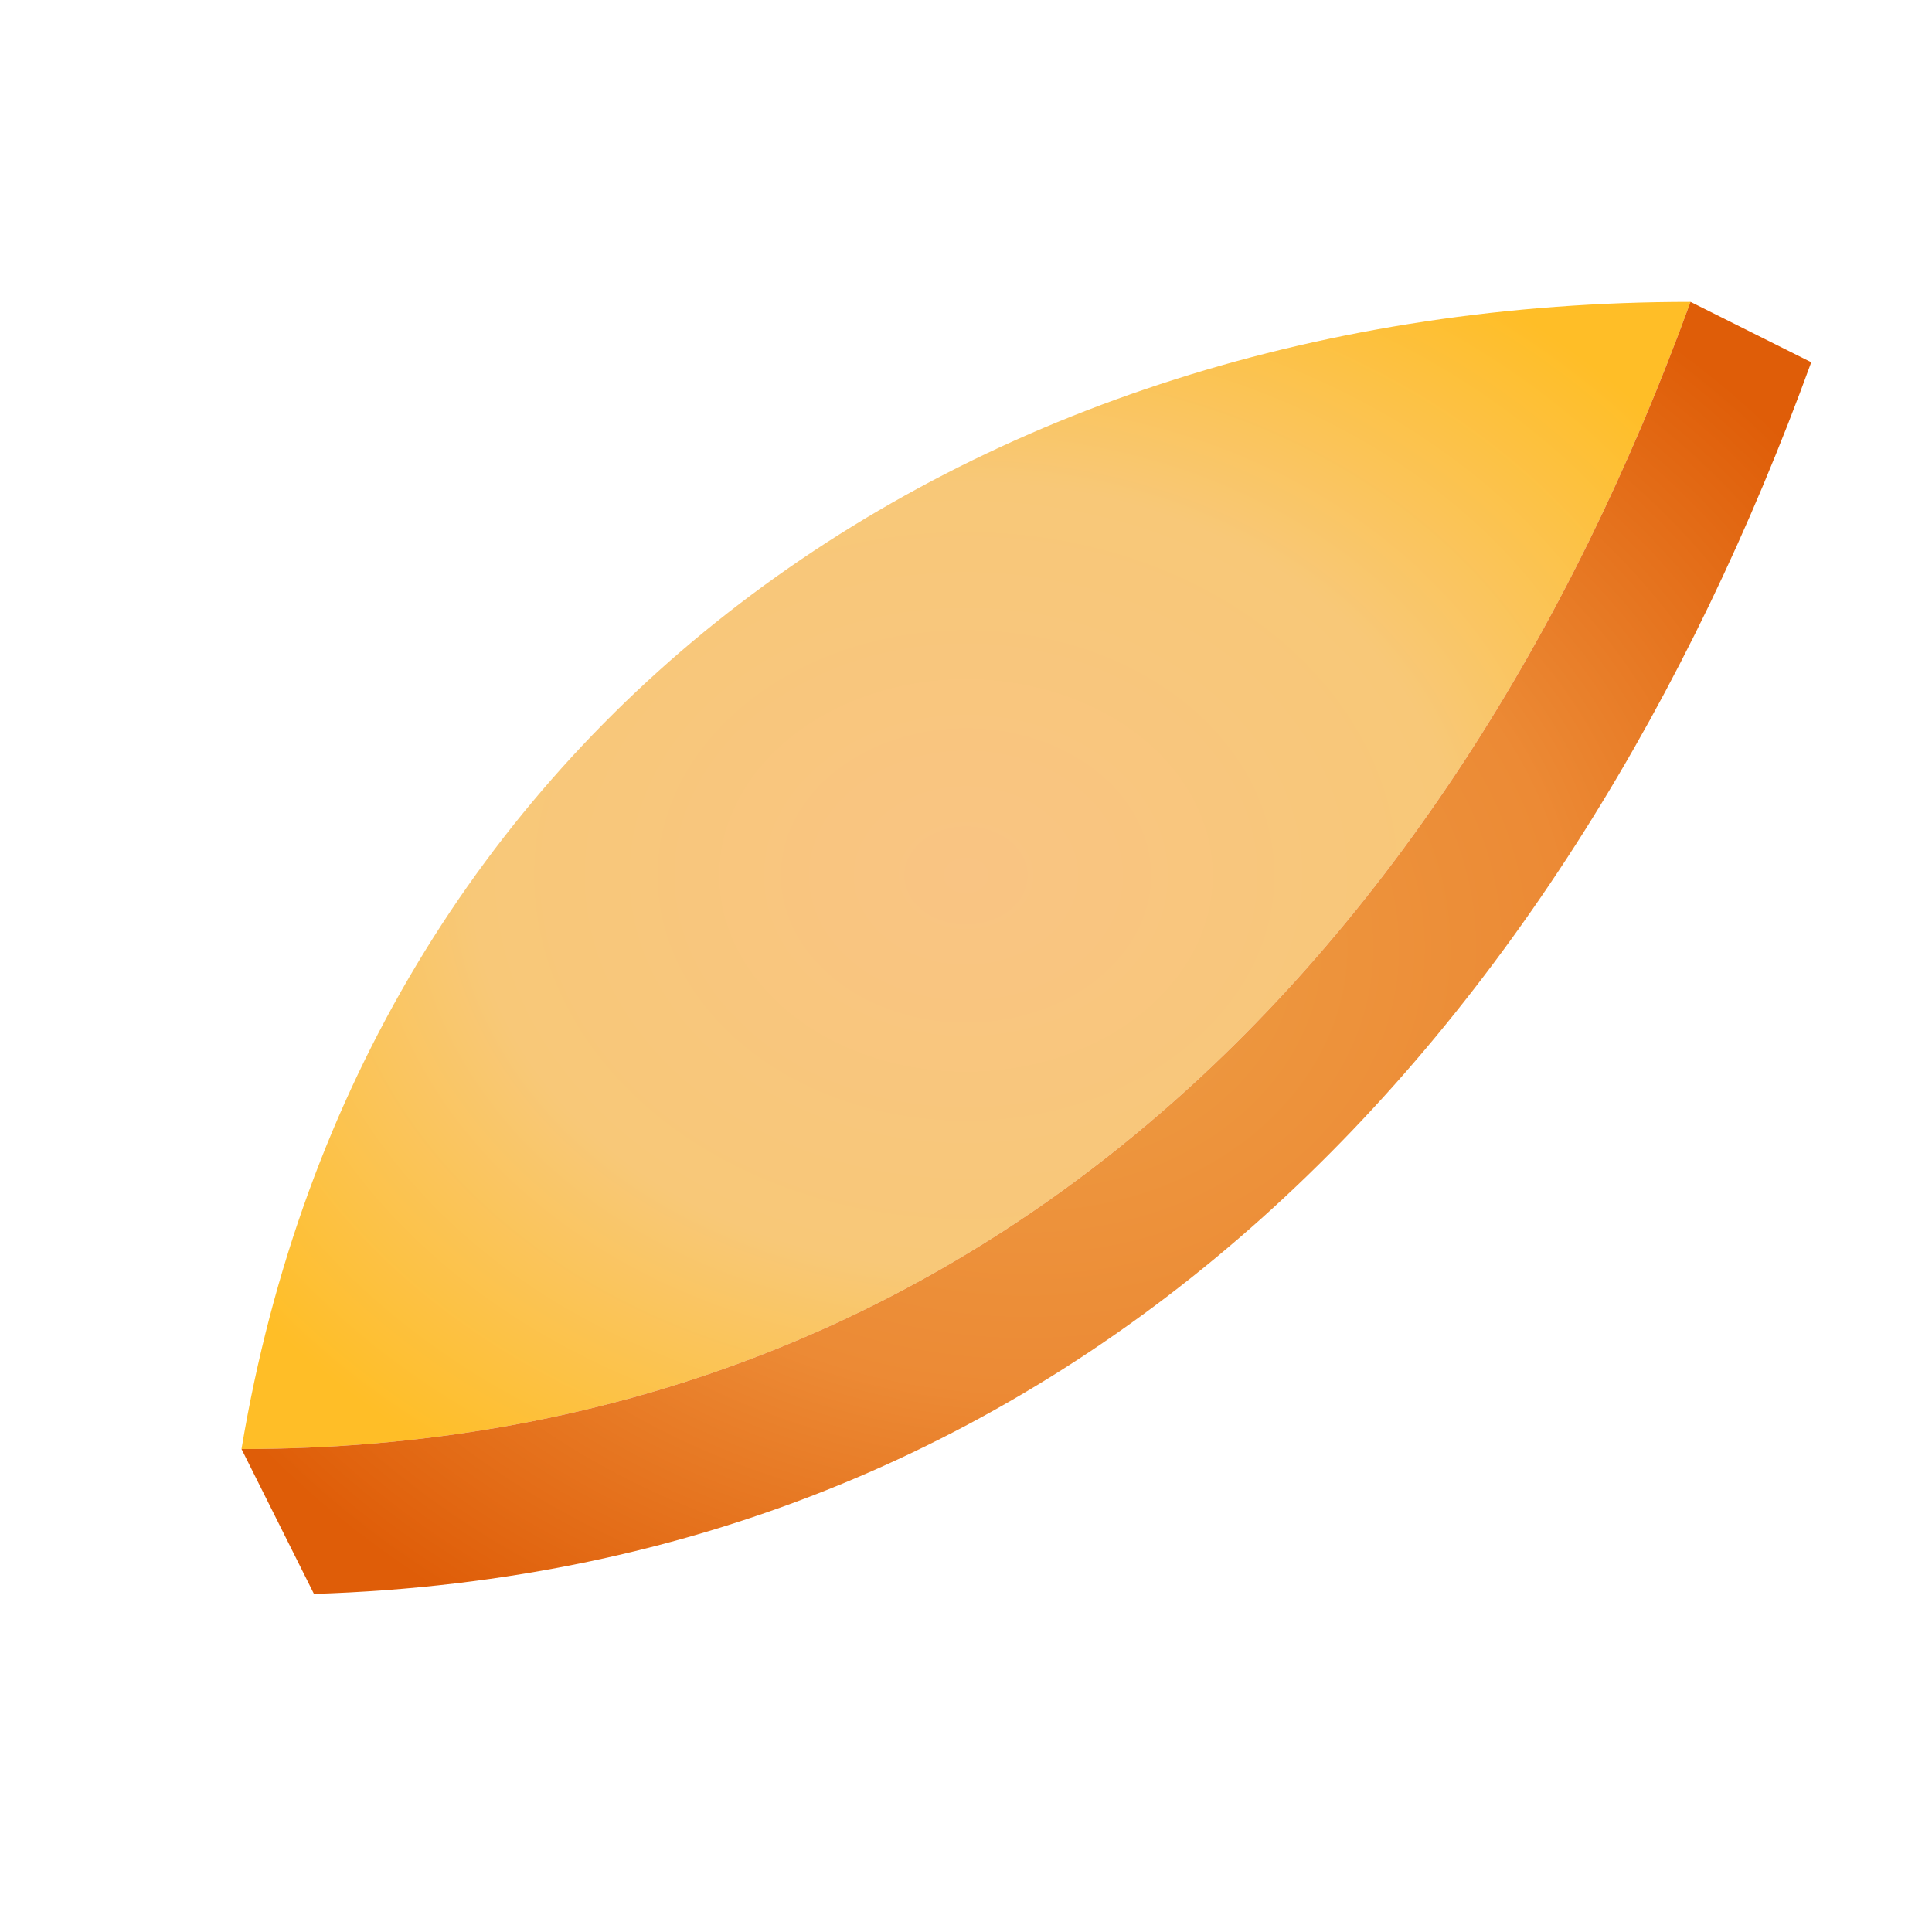
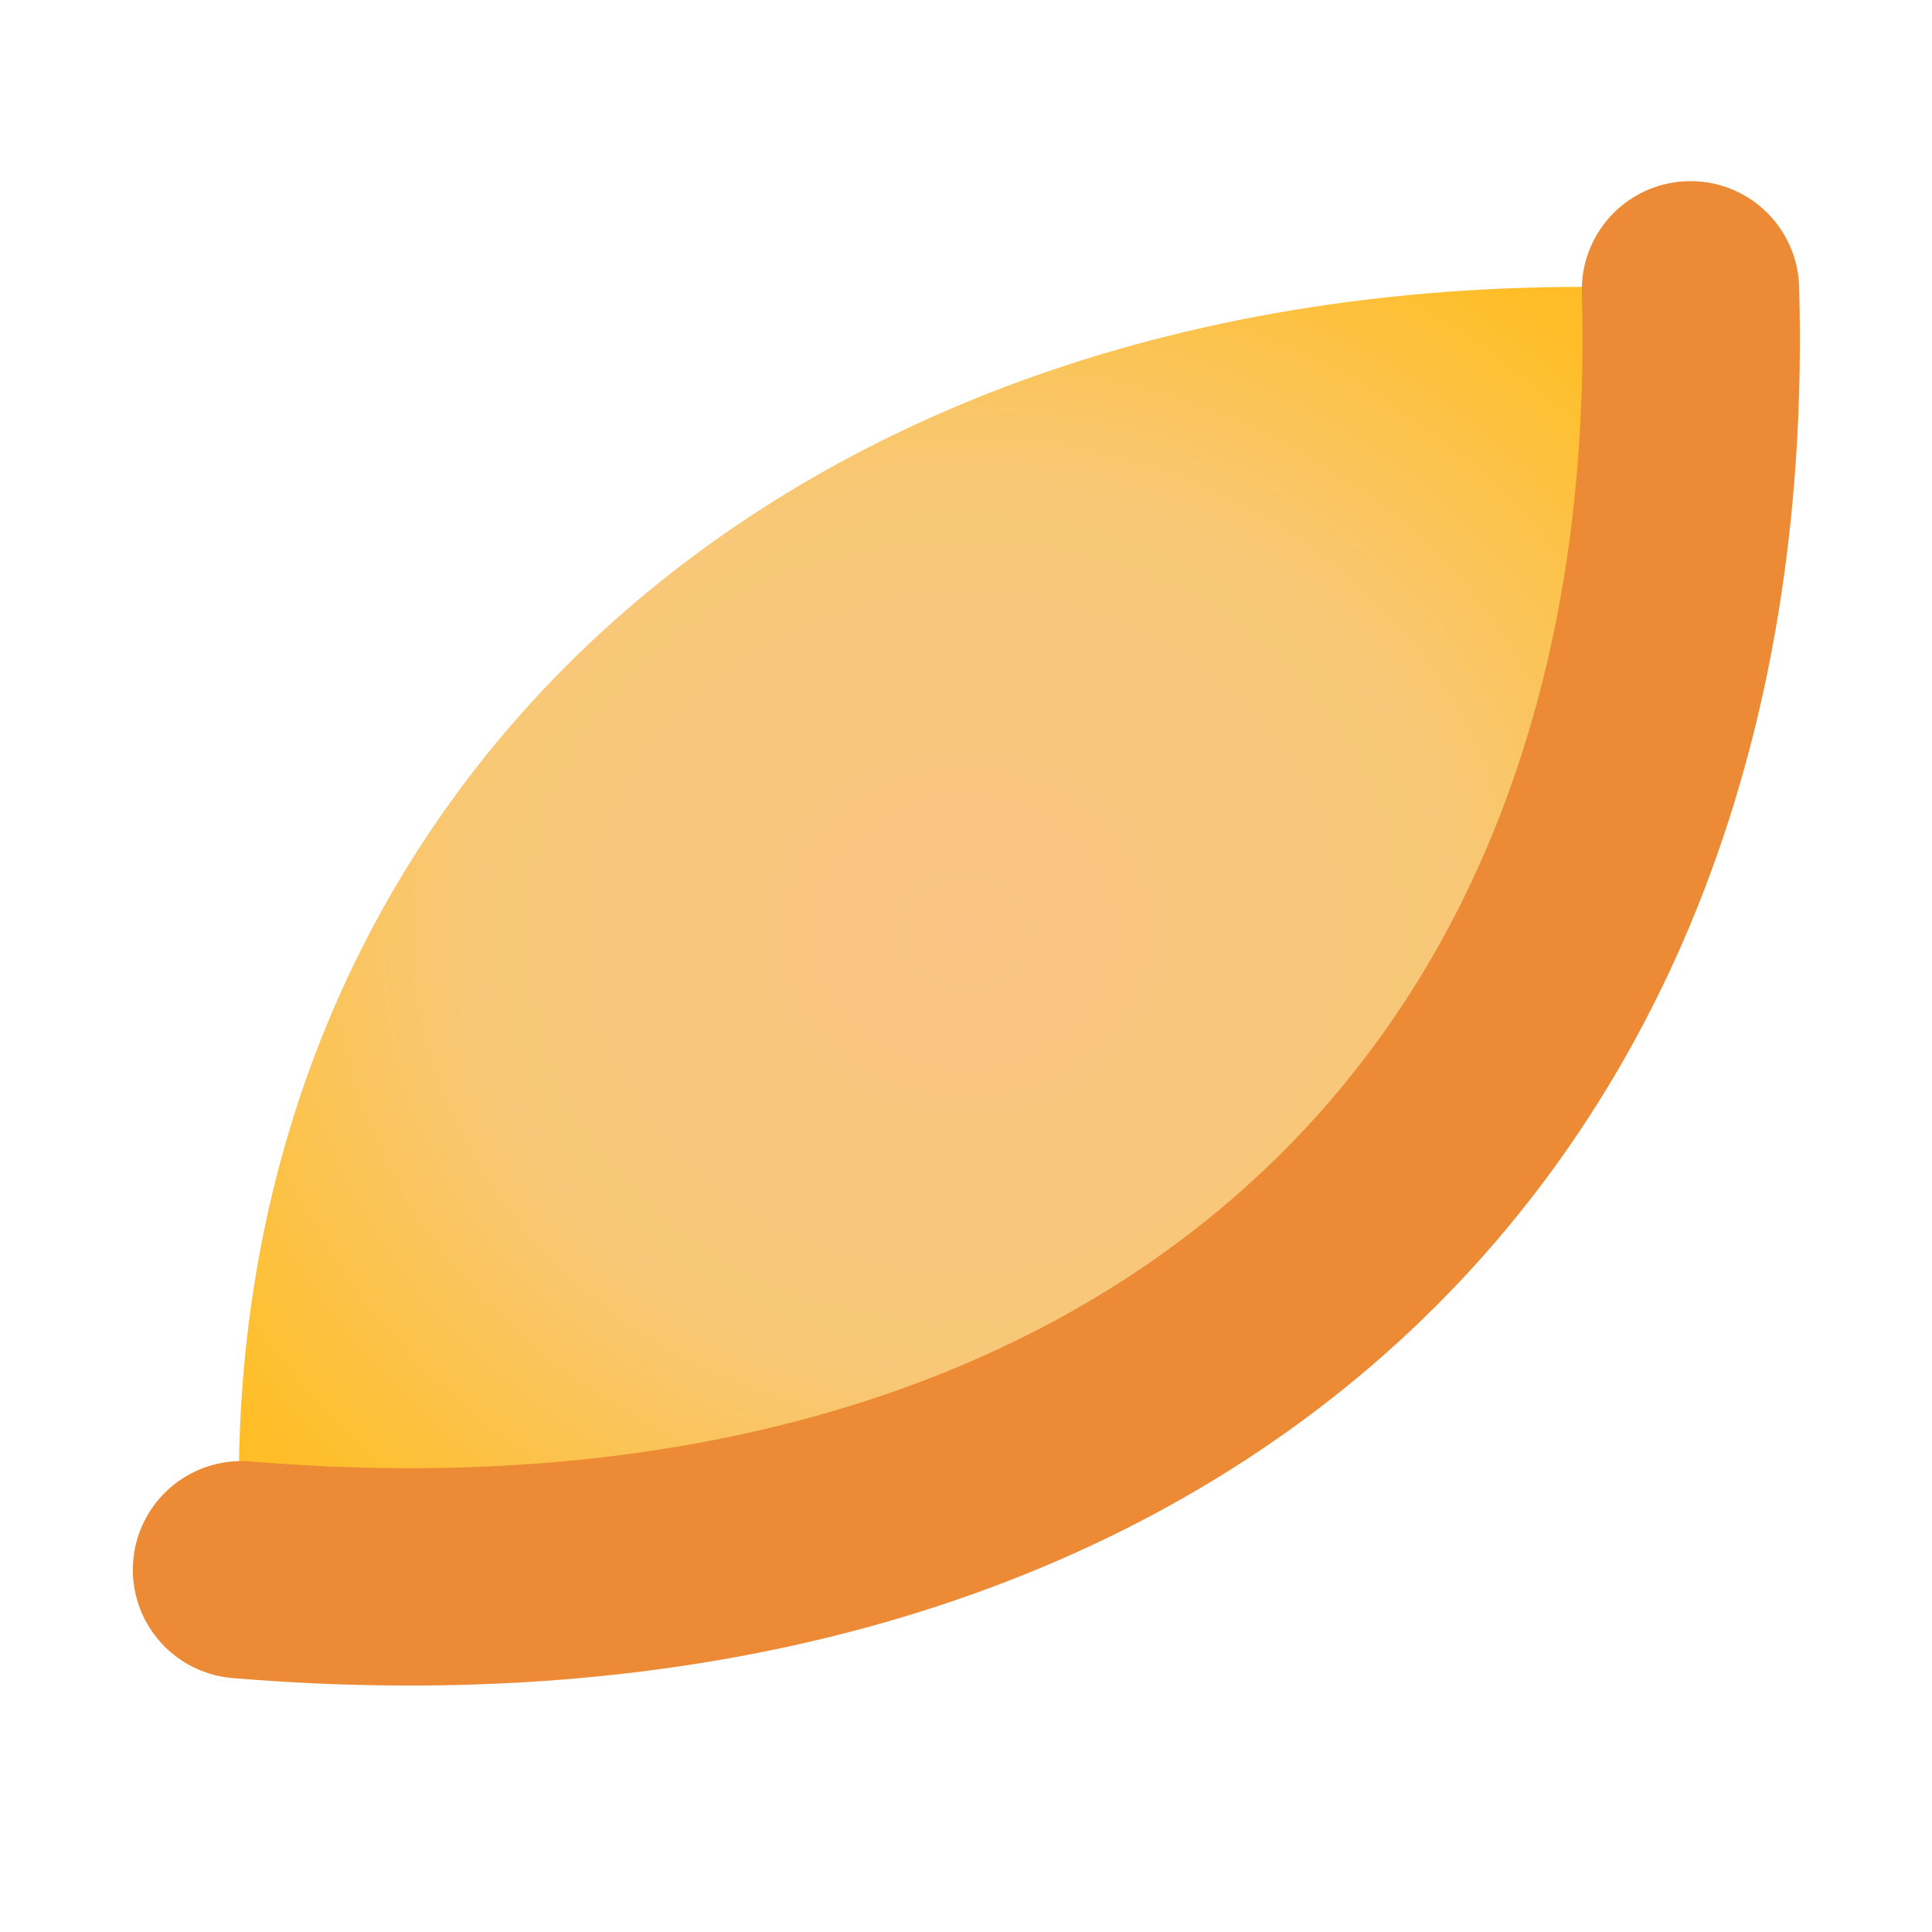
<svg xmlns="http://www.w3.org/2000/svg" width="16" height="16" viewBox="0 0 16 16">
  <defs>
    <radialGradient id="pf8c878" cx="0.5" cy="0.5" r="0.62">
      <stop offset="0" stop-color="#f9c483" />
      <stop offset="0.55" stop-color="#f8c878" />
      <stop offset="1" stop-color="#ffbe27" />
    </radialGradient>
-     <radialGradient id="pec8a35" cx="0.5" cy="0.5" r="0.62">
-       <stop offset="0" stop-color="#ee9f45" />
-       <stop offset="0.55" stop-color="#ec8a35" />
-       <stop offset="1" stop-color="#df5d08" />
-     </radialGradient>
  </defs>
-   <path d="M2 12C3 6 8 2.5 14 2.5 12 8 8 12 2 12Z" fill="url(#pf8c878)" />
-   <path d="M14 2.5C12 8 8 12 2 12l.6 1.2C9 13 13 8.5 15 3Z" fill="url(#pec8a35)" />
+   <path d="M2 13C1.6 6.6 6.6 2 14 2.4 14.2 9.6 9.2 13.6 2 13Z" fill="url(#pf8c878)" />
+   <path d="M14 2.4C14.2 9.6 9.2 13.6 2 13" stroke="#ec8a35" stroke-width="1.8" fill="none" stroke-linecap="round" />
</svg>
